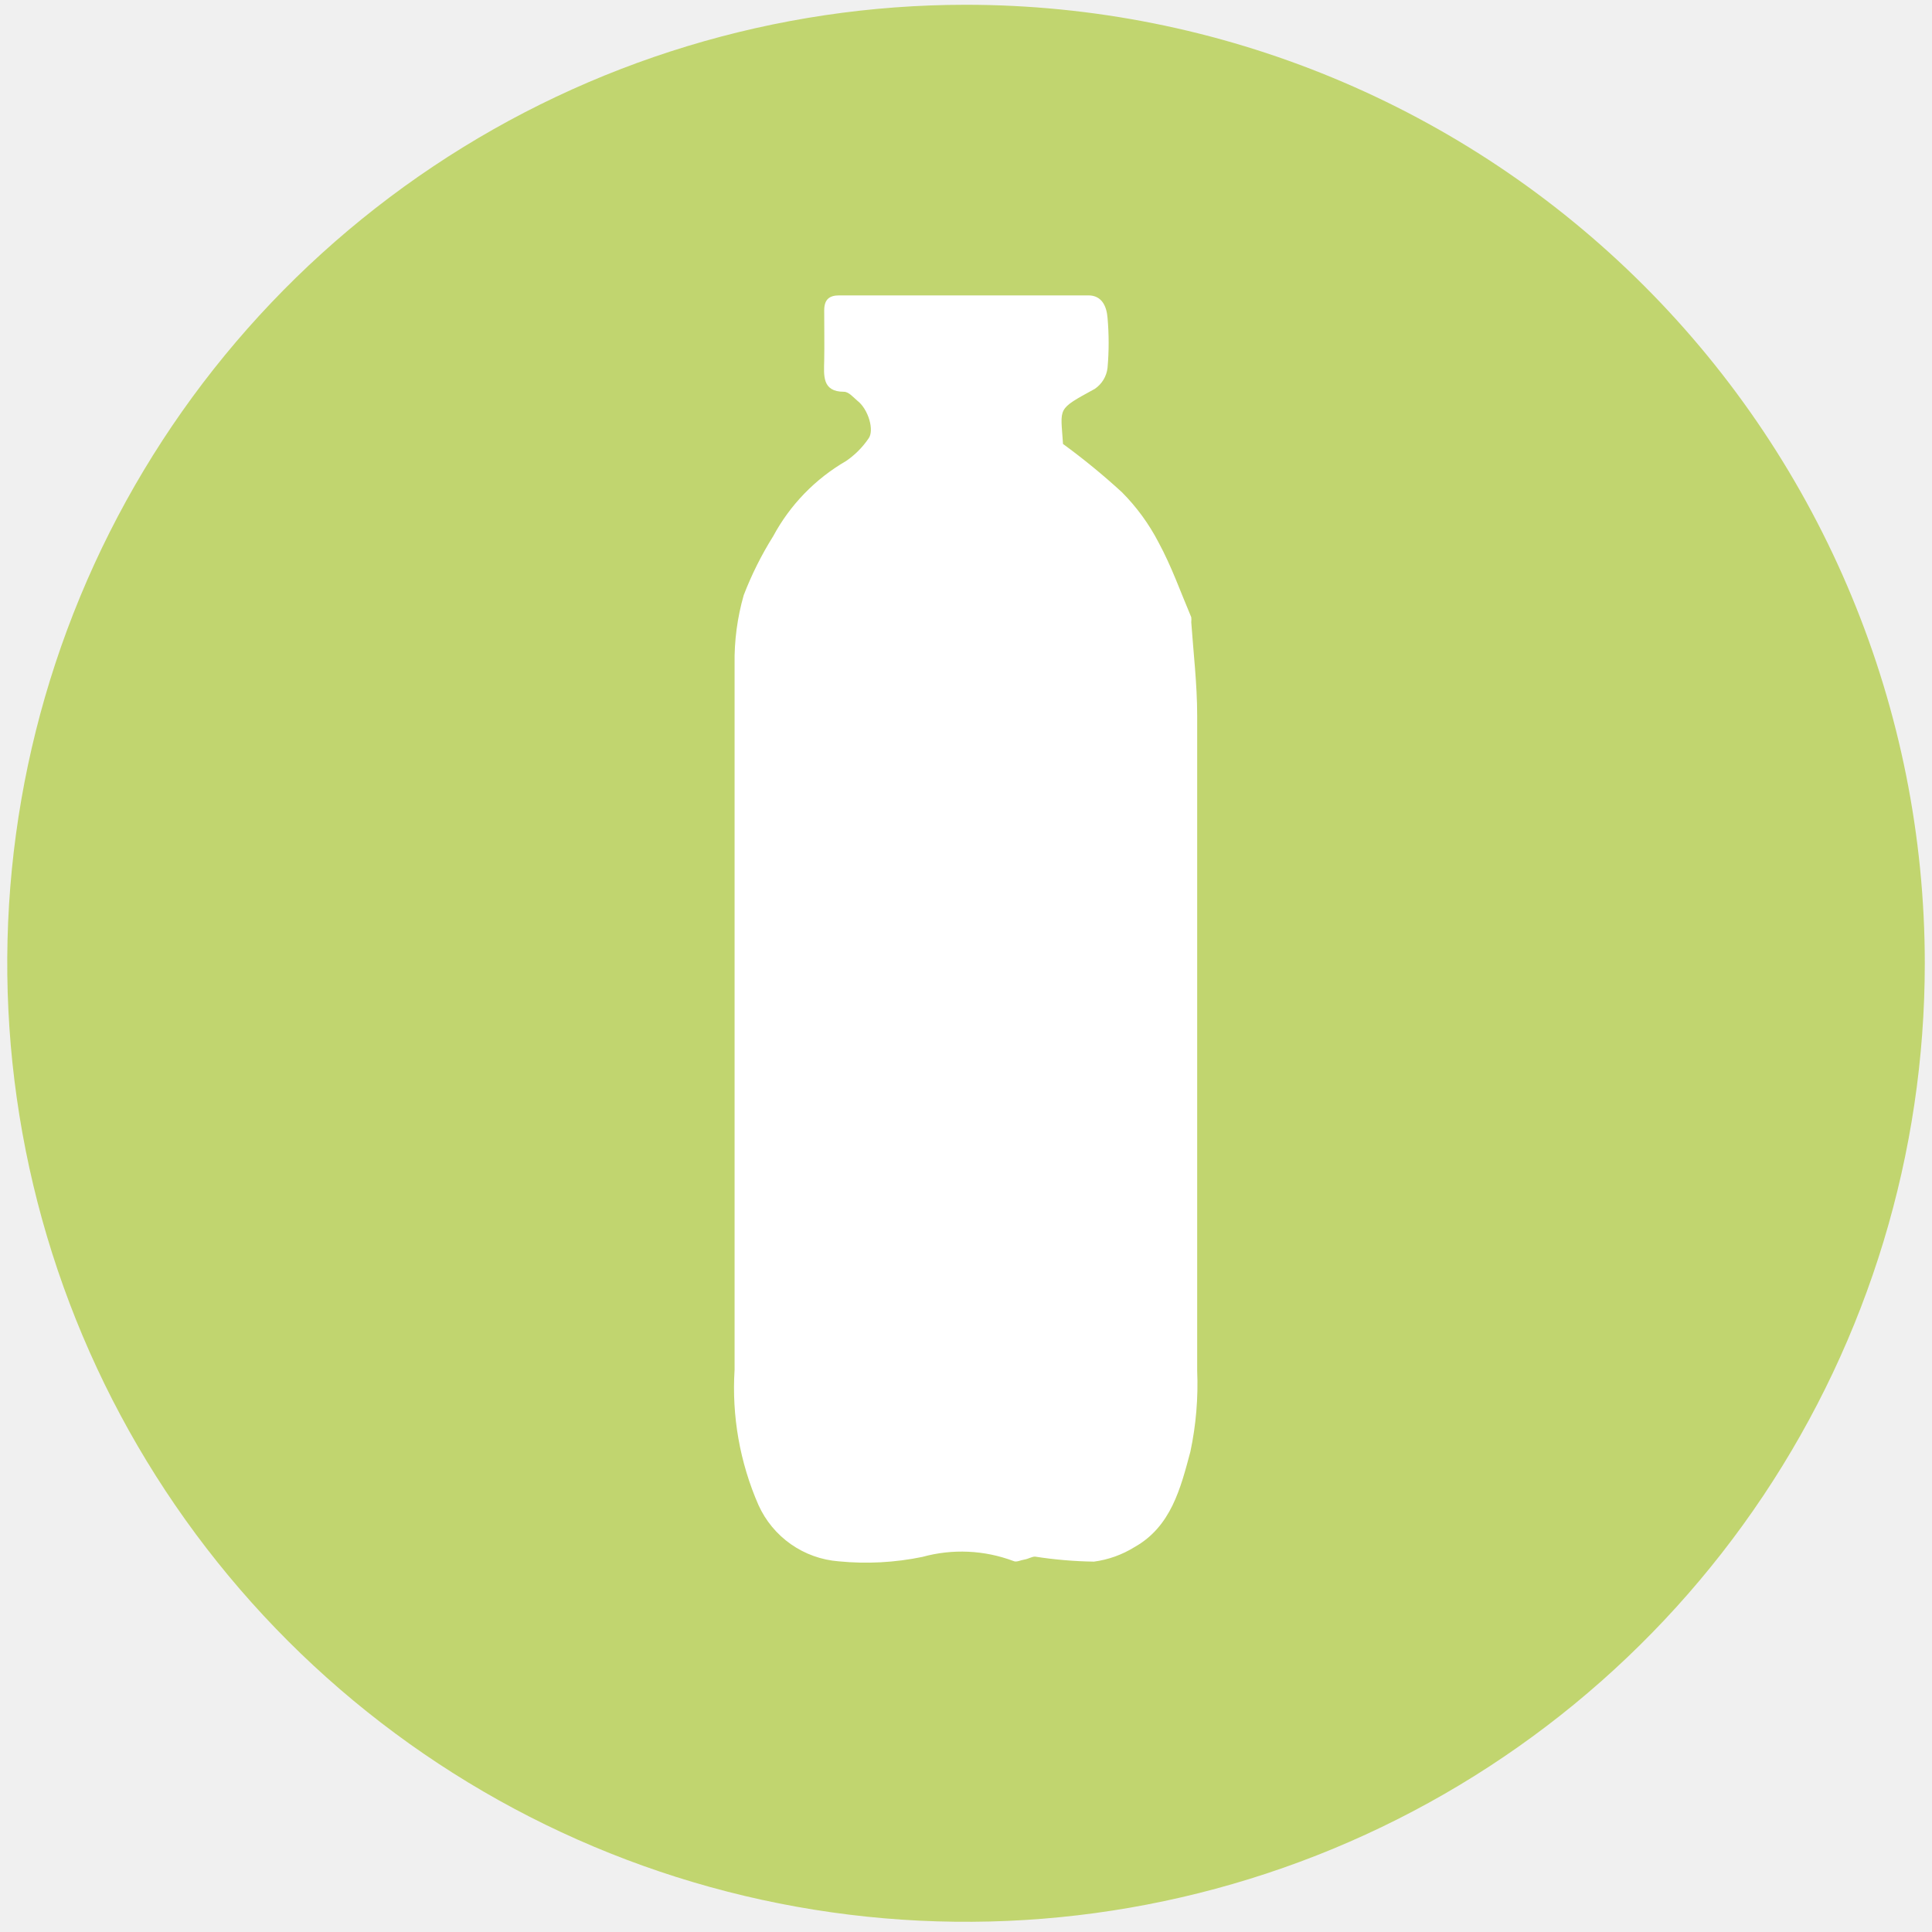
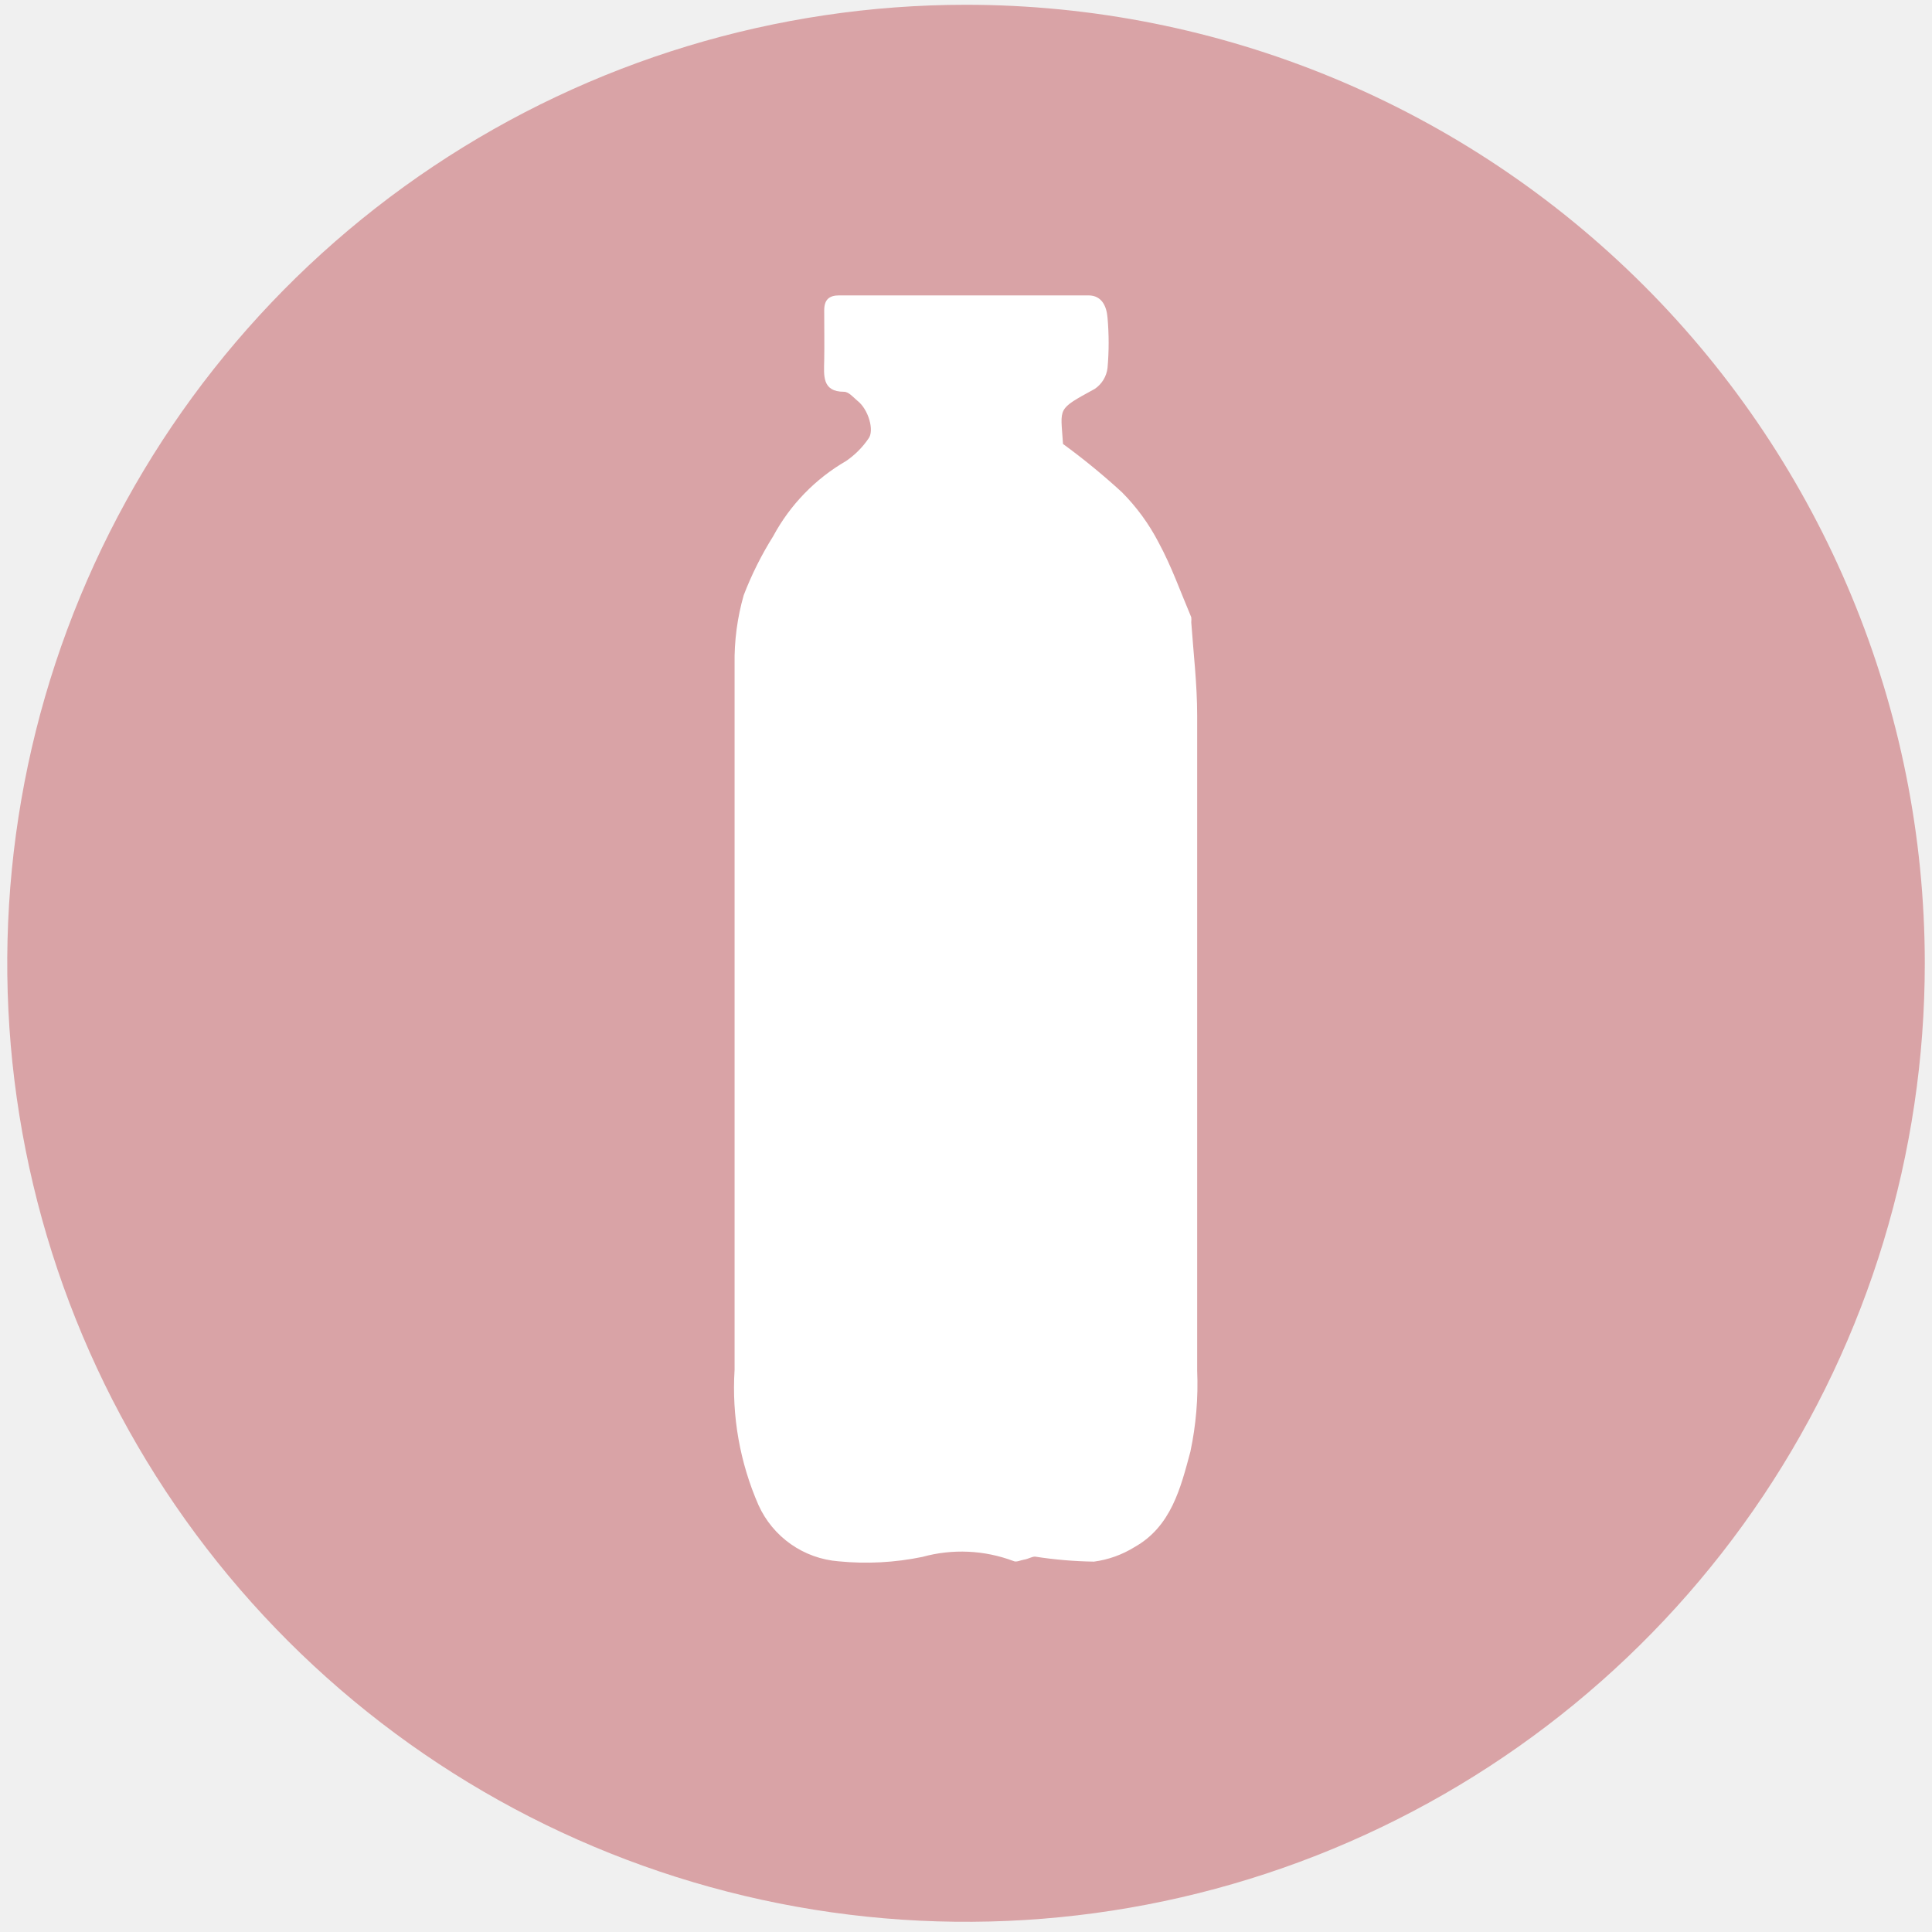
<svg xmlns="http://www.w3.org/2000/svg" width="159" height="159" viewBox="0 0 159 159" fill="none">
-   <path d="M158.407 79.277C158.407 94.878 153.78 110.128 145.111 123.1C136.442 136.072 124.12 146.182 109.703 152.154C95.287 158.125 79.423 159.689 64.117 156.647C48.812 153.605 34.752 146.094 23.716 135.065C12.68 124.035 5.163 109.982 2.116 94.681C-0.932 79.381 0.628 63.521 6.596 49.106C12.564 34.692 22.674 22.37 35.647 13.699C48.62 5.028 63.873 0.398 79.478 0.393C100.407 0.393 120.479 8.703 135.281 23.496C150.082 38.289 158.401 58.353 158.407 79.277Z" fill="#C1D56F" />
+   <path d="M158.407 79.277C158.407 94.878 153.78 110.128 145.111 123.1C136.442 136.072 124.12 146.182 109.703 152.154C95.287 158.125 79.423 159.689 64.117 156.647C48.812 153.605 34.752 146.094 23.716 135.065C12.68 124.035 5.163 109.982 2.116 94.681C-0.932 79.381 0.628 63.521 6.596 49.106C12.564 34.692 22.674 22.37 35.647 13.699C48.62 5.028 63.873 0.398 79.478 0.393C100.407 0.393 120.479 8.703 135.281 23.496C150.082 38.289 158.401 58.353 158.407 79.277Z" fill="#D9A3A6" />
  <path d="M87.484 36.536C89.175 37.771 90.795 39.099 92.337 40.514C93.544 41.728 94.558 43.118 95.346 44.638C96.413 46.602 97.166 48.737 98.039 50.799C98.053 50.936 98.053 51.074 98.039 51.212C98.209 53.637 98.525 56.305 98.525 58.877C98.525 76.843 98.525 94.818 98.525 112.8C98.619 115.038 98.432 117.279 97.966 119.471C97.166 122.454 96.389 125.632 93.356 127.33C92.344 127.956 91.212 128.361 90.032 128.519C88.407 128.495 86.785 128.357 85.18 128.106C84.913 128.106 84.622 128.3 84.306 128.349C83.991 128.397 83.651 128.591 83.408 128.47C81.008 127.567 78.383 127.448 75.911 128.13C73.645 128.598 71.322 128.721 69.02 128.494C67.605 128.385 66.246 127.897 65.085 127.082C63.924 126.266 63.004 125.154 62.42 123.861C60.889 120.359 60.215 116.542 60.455 112.727C60.455 93.322 60.455 73.916 60.455 54.656C60.425 52.737 60.679 50.825 61.207 48.98C61.858 47.288 62.67 45.663 63.633 44.128C65.019 41.551 67.094 39.41 69.627 37.943C70.351 37.449 70.977 36.824 71.471 36.099C71.98 35.444 71.471 33.674 70.549 32.97C70.209 32.679 69.845 32.242 69.457 32.242C67.637 32.242 67.807 30.884 67.831 29.671C67.855 28.458 67.831 26.93 67.831 25.547C67.831 24.674 68.219 24.31 69.069 24.31H89.571C90.712 24.31 91.076 25.256 91.148 26.154C91.27 27.526 91.27 28.906 91.148 30.278C91.108 30.623 90.994 30.955 90.814 31.252C90.634 31.549 90.392 31.804 90.105 32C86.926 33.746 87.29 33.48 87.484 36.536Z" fill="white" />
</svg>
